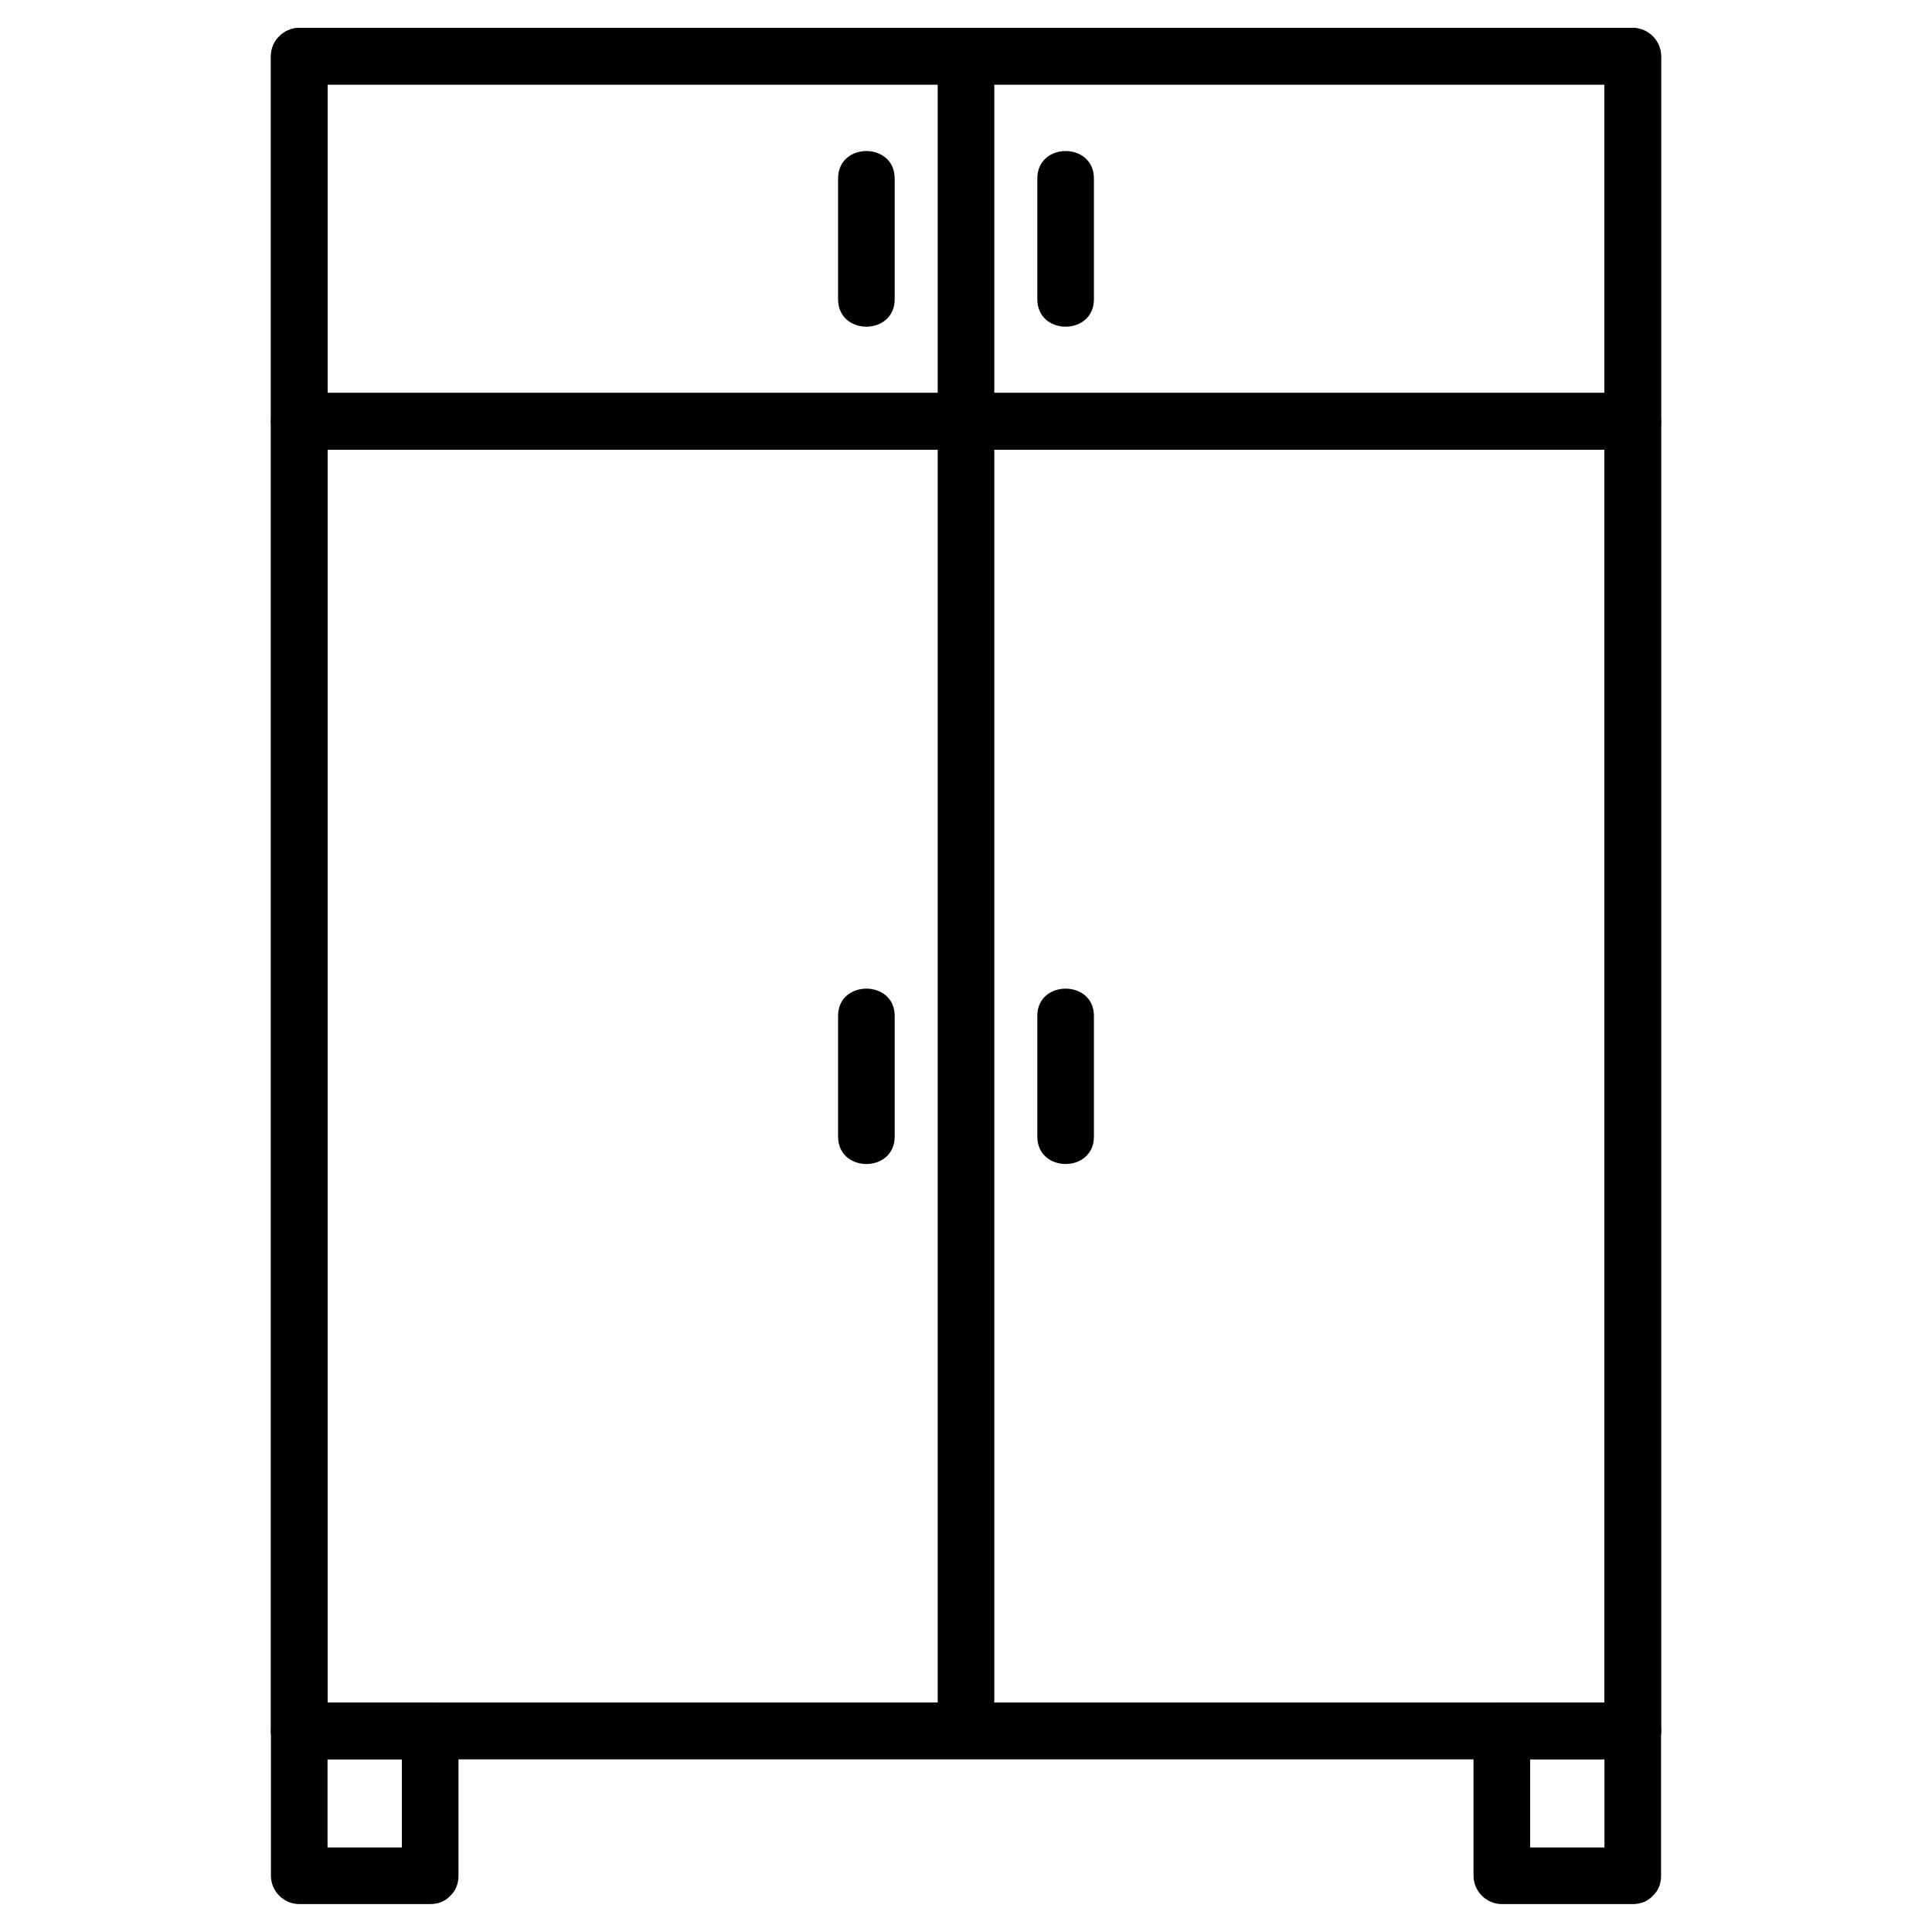
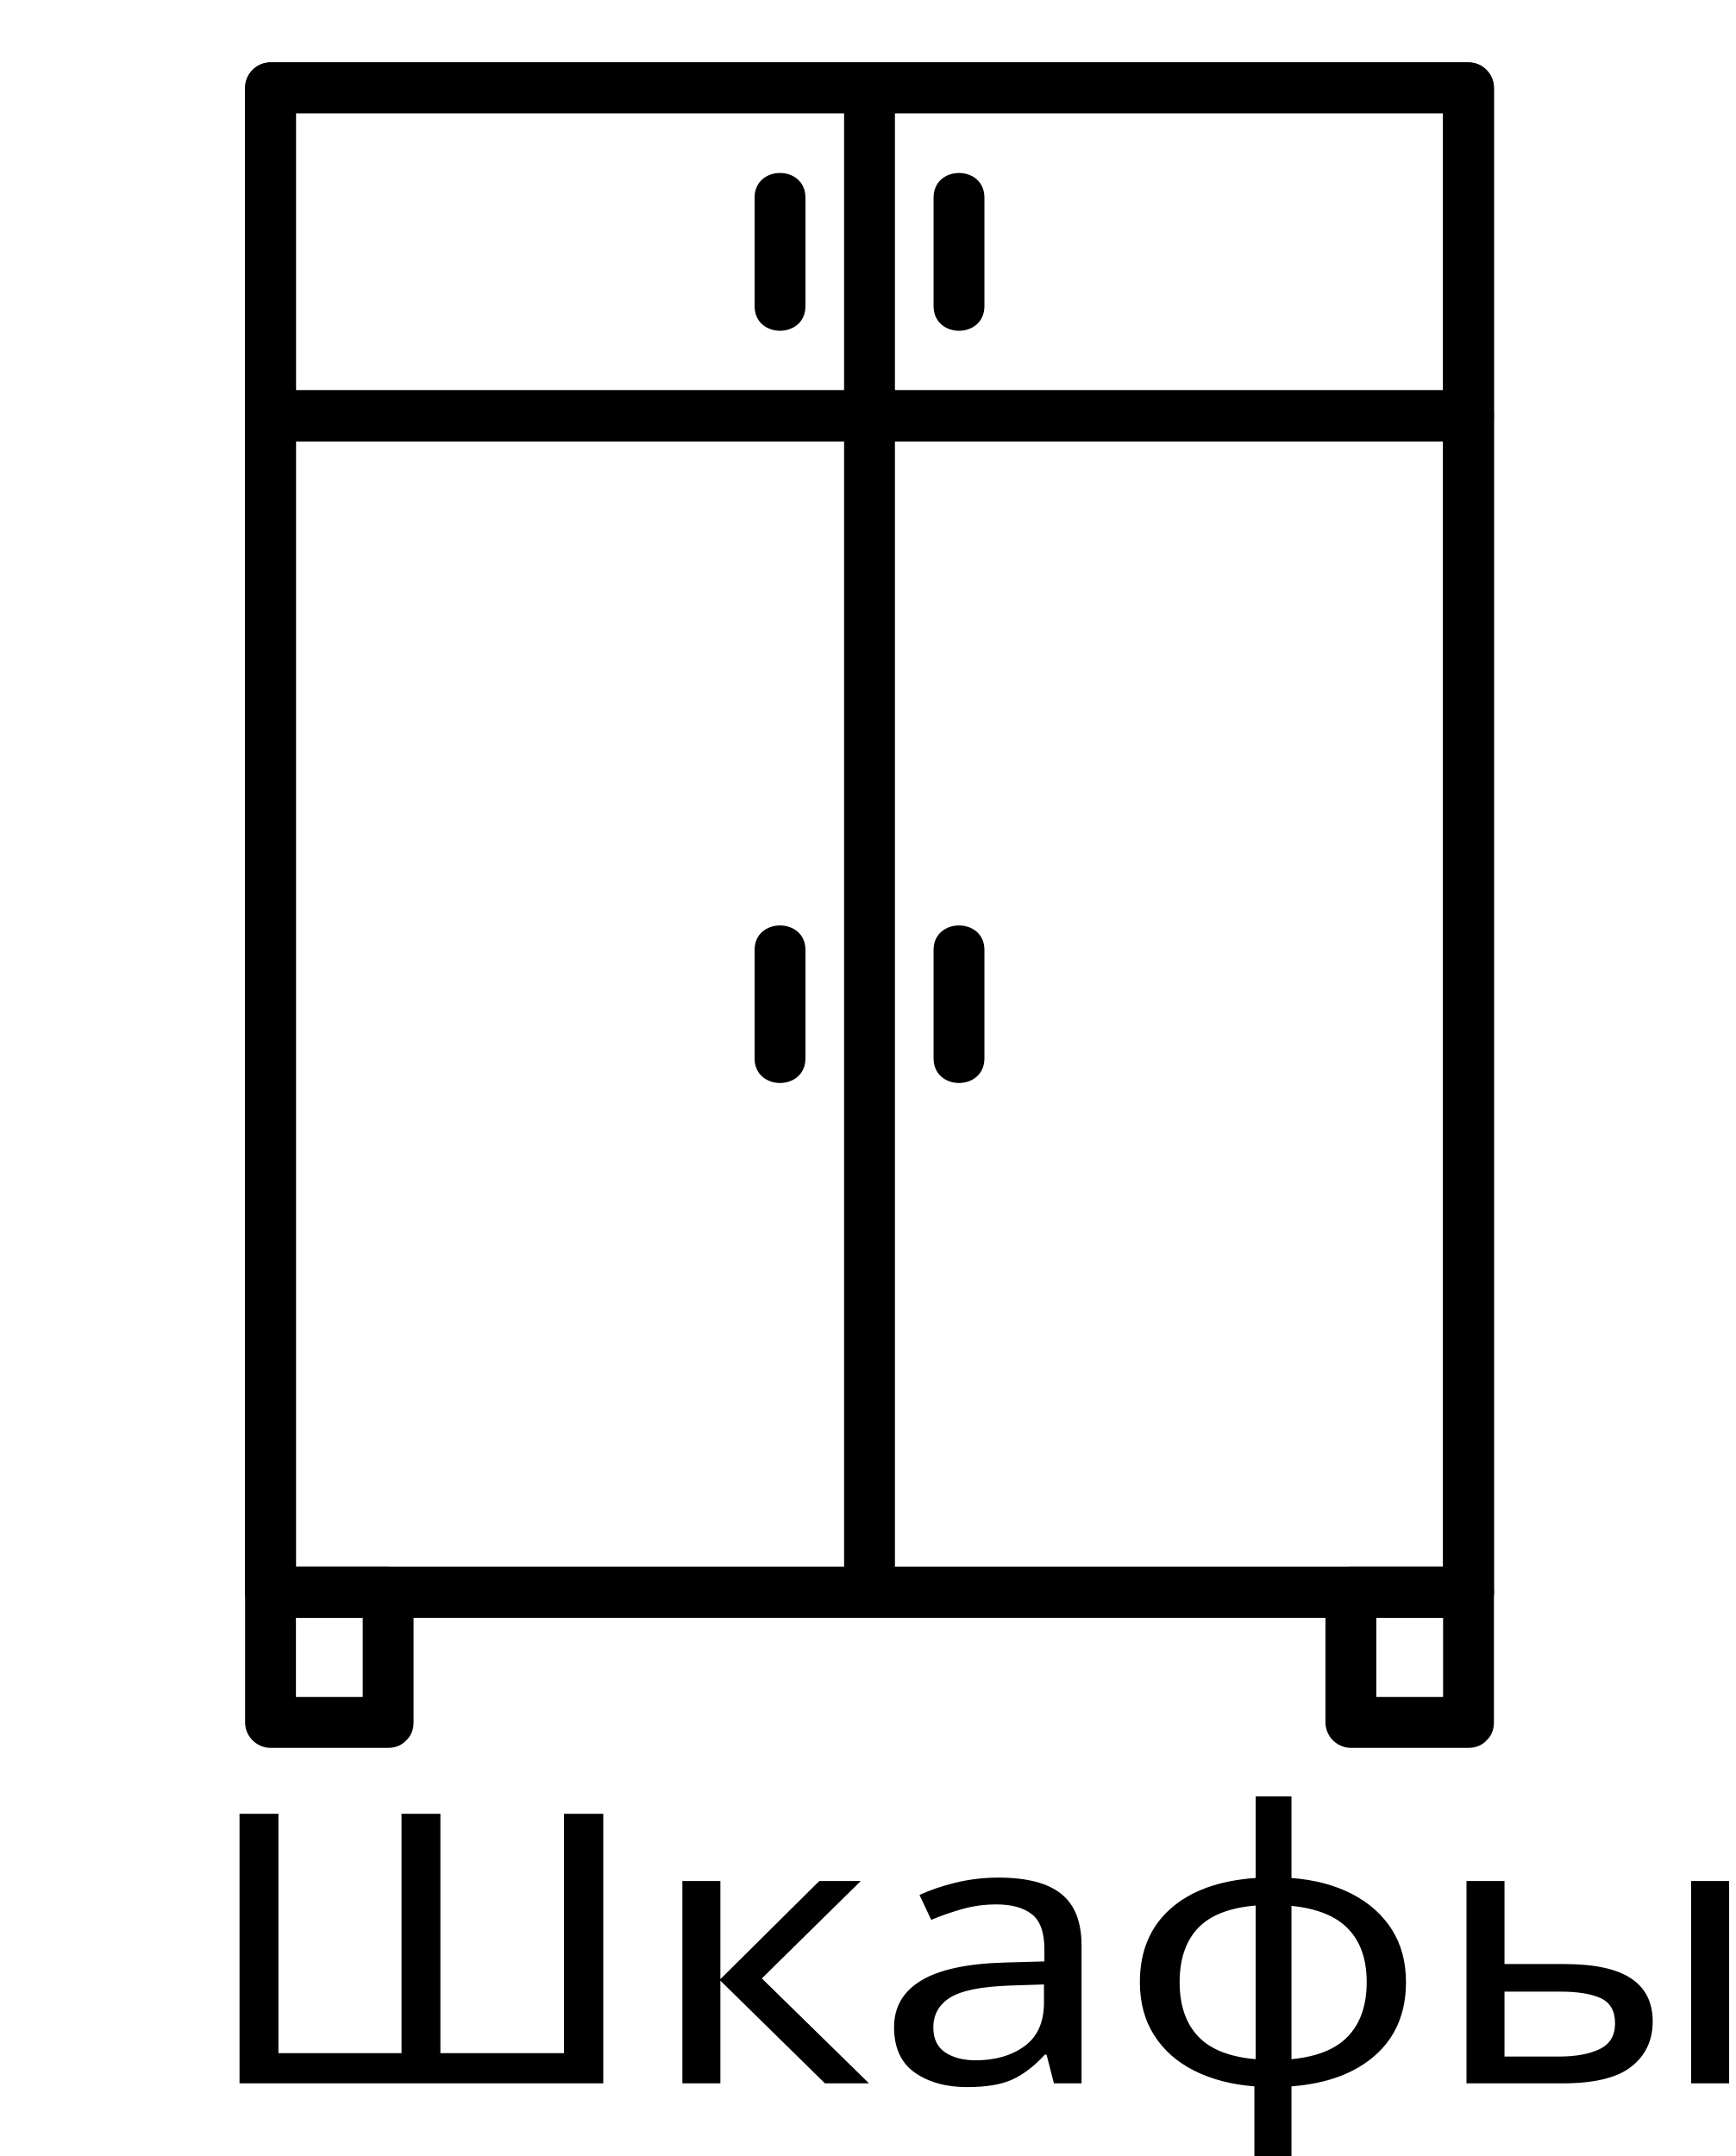
- <svg xmlns="http://www.w3.org/2000/svg" version="1.1" id="Layer_1" x="0px" y="0px" viewBox="0 0 512 512" enable-background="new 0 0 512 512" xml:space="preserve">
+ <svg xmlns="http://www.w3.org/2000/svg" version="1.1" id="Layer_1" x="0px" y="0px" viewBox="0 0 512 636" style="enable-background:new 0 0 512 636;" xml:space="preserve">
+   <style type="text/css">
+ 	.st0{font-family:'ArialMT';}
+ 	.st1{font-size:111.362px;}
+ </style>
  <g>
    <g>
      <g>
-         <path d="M432.7,451.2c-37.5,0-75.1,0-112.6,0c-62.3,0-124.6,0-186.9,0c-18,0-35.9,0-53.9,0c2.5,2.5,5,5,7.5,7.5c0-32,0-64,0-96     c0-64,0-128,0-192c0-47.9,0-95.8,0-143.6c0-4.1,0-8.1,0-12.2c-2.5,2.5-5,5-7.5,7.5c37.5,0,75.1,0,112.6,0c62.3,0,124.6,0,186.9,0     c18,0,35.9,0,53.9,0c-2.5-2.5-5-5-7.5-7.5c0,32,0,64,0,96c0,64,0,128,0,192c0,47.9,0,95.8,0,143.6c0,4.1,0,8.1,0,12.2     c0,9.7,15,9.7,15,0c0-32,0-64,0-96c0-64,0-128,0-192c0-47.9,0-95.8,0-143.6c0-4.1,0-8.1,0-12.2c0-4.1-3.4-7.5-7.5-7.5     c-37.5,0-75.1,0-112.6,0c-62.3,0-124.6,0-186.9,0c-18,0-35.9,0-53.9,0c-4.1,0-7.5,3.4-7.5,7.5c0,32,0,64,0,96c0,64,0,128,0,192     c0,47.9,0,95.8,0,143.6c0,4.1,0,8.1,0,12.2c0,4.1,3.4,7.5,7.5,7.5c37.5,0,75.1,0,112.6,0c62.3,0,124.6,0,186.9,0     c18,0,35.9,0,53.9,0C442.4,466.2,442.4,451.2,432.7,451.2z" />
+         <path d="M433.2,462.2c-37.5,0-75.1,0-112.6,0c-62.3,0-124.6,0-186.9,0c-18,0-35.9,0-53.9,0c2.5,2.5,5,5,7.5,7.5c0-32,0-64,0-96     c0-64,0-128,0-192c0-47.9,0-95.8,0-143.6c0-4.1,0-8.1,0-12.2c-2.5,2.5-5,5-7.5,7.5c37.5,0,75.1,0,112.6,0c62.3,0,124.6,0,186.9,0     c18,0,35.9,0,53.9,0c-2.5-2.5-5-5-7.5-7.5c0,32,0,64,0,96c0,64,0,128,0,192c0,47.9,0,95.8,0,143.6c0,4.1,0,8.1,0,12.2     c0,9.7,15,9.7,15,0c0-32,0-64,0-96c0-64,0-128,0-192c0-47.9,0-95.8,0-143.6c0-4.1,0-8.1,0-12.2s-3.4-7.5-7.5-7.5     c-37.5,0-75.1,0-112.6,0c-62.3,0-124.6,0-186.9,0c-18,0-35.9,0-53.9,0c-4.1,0-7.5,3.4-7.5,7.5c0,32,0,64,0,96c0,64,0,128,0,192     c0,47.9,0,95.8,0,143.6c0,4.1,0,8.1,0,12.2s3.4,7.5,7.5,7.5c37.5,0,75.1,0,112.6,0c62.3,0,124.6,0,186.9,0c18,0,35.9,0,53.9,0     C442.9,477.2,442.9,462.2,433.2,462.2z" />
      </g>
    </g>
    <g>
      <g>
-         <path d="M248.5,14.9c0,32,0,64,0,96c0,64,0,128,0,192c0,47.9,0,95.8,0,143.6c0,4.1,0,8.1,0,12.2c0,9.7,15,9.7,15,0     c0-32,0-64,0-96c0-64,0-128,0-192c0-47.9,0-95.8,0-143.6c0-4.1,0-8.1,0-12.2C263.5,5.2,248.5,5.2,248.5,14.9L248.5,14.9z" />
+         <path d="M249,25.9c0,32,0,64,0,96c0,64,0,128,0,192c0,47.9,0,95.8,0,143.6c0,4.1,0,8.1,0,12.2c0,9.7,15,9.7,15,0c0-32,0-64,0-96     c0-64,0-128,0-192c0-47.9,0-95.8,0-143.6c0-4.1,0-8.1,0-12.2C264,16.2,249,16.2,249,25.9L249,25.9z" />
      </g>
    </g>
    <g>
      <g>
-         <path d="M79.3,119.2c37.5,0,75.1,0,112.6,0c62.3,0,124.6,0,186.9,0c18,0,35.9,0,53.9,0c9.7,0,9.7-15,0-15c-37.5,0-75.1,0-112.6,0     c-62.3,0-124.6,0-186.9,0c-18,0-35.9,0-53.9,0C69.6,104.2,69.6,119.2,79.3,119.2L79.3,119.2z" />
+         <path d="M79.8,130.2c37.5,0,75.1,0,112.6,0c62.3,0,124.6,0,186.9,0c18,0,35.9,0,53.9,0c9.7,0,9.7-15,0-15c-37.5,0-75.1,0-112.6,0     c-62.3,0-124.6,0-186.9,0c-18,0-35.9,0-53.9,0C70.1,115.2,70.1,130.2,79.8,130.2L79.8,130.2z" />
      </g>
    </g>
    <g>
      <g>
-         <path d="M432.7,104.2c-37.5,0-75.1,0-112.6,0c-62.3,0-124.6,0-186.9,0c-18,0-35.9,0-53.9,0c2.5,2.5,5,5,7.5,7.5     c0-32.3,0-64.5,0-96.8c-2.5,2.5-5,5-7.5,7.5c37.5,0,75.1,0,112.6,0c62.3,0,124.6,0,186.9,0c18,0,35.9,0,53.9,0     c-2.5-2.5-5-5-7.5-7.5c0,32.3,0,64.5,0,96.8c0,9.7,15,9.7,15,0c0-32.3,0-64.5,0-96.8c0-4.1-3.4-7.5-7.5-7.5     c-37.5,0-75.1,0-112.6,0c-62.3,0-124.6,0-186.9,0c-18,0-35.9,0-53.9,0c-4.1,0-7.5,3.4-7.5,7.5c0,32.3,0,64.5,0,96.8     c0,4.1,3.4,7.5,7.5,7.5c37.5,0,75.1,0,112.6,0c62.3,0,124.6,0,186.9,0c18,0,35.9,0,53.9,0C442.4,119.2,442.4,104.2,432.7,104.2z" />
+         <path d="M433.2,115.2c-37.5,0-75.1,0-112.6,0c-62.3,0-124.6,0-186.9,0c-18,0-35.9,0-53.9,0c2.5,2.5,5,5,7.5,7.5     c0-32.3,0-64.5,0-96.8c-2.5,2.5-5,5-7.5,7.5c37.5,0,75.1,0,112.6,0c62.3,0,124.6,0,186.9,0c18,0,35.9,0,53.9,0     c-2.5-2.5-5-5-7.5-7.5c0,32.3,0,64.5,0,96.8c0,9.7,15,9.7,15,0c0-32.3,0-64.5,0-96.8c0-4.1-3.4-7.5-7.5-7.5     c-37.5,0-75.1,0-112.6,0c-62.3,0-124.6,0-186.9,0c-18,0-35.9,0-53.9,0c-4.1,0-7.5,3.4-7.5,7.5c0,32.3,0,64.5,0,96.8     c0,4.1,3.4,7.5,7.5,7.5c37.5,0,75.1,0,112.6,0c62.3,0,124.6,0,186.9,0c18,0,35.9,0,53.9,0C442.9,130.2,442.9,115.2,433.2,115.2z" />
      </g>
    </g>
    <g>
      <g>
-         <path d="M432.7,451.2c-37.5,0-75.1,0-112.6,0c-62.3,0-124.6,0-186.9,0c-18,0-35.9,0-53.9,0c2.5,2.5,5,5,7.5,7.5     c0-38.1,0-76.1,0-114.2c0-61.8,0-123.6,0-185.4c0-15.8,0-31.6,0-47.5c-2.5,2.5-5,5-7.5,7.5c37.5,0,75.1,0,112.6,0     c62.3,0,124.6,0,186.9,0c18,0,35.9,0,53.9,0c-2.5-2.5-5-5-7.5-7.5c0,38.1,0,76.1,0,114.2c0,61.8,0,123.6,0,185.4     c0,15.8,0,31.6,0,47.5c0,9.7,15,9.7,15,0c0-38.1,0-76.1,0-114.2c0-61.8,0-123.6,0-185.4c0-15.8,0-31.6,0-47.5     c0-4.1-3.4-7.5-7.5-7.5c-37.5,0-75.1,0-112.6,0c-62.3,0-124.6,0-186.9,0c-18,0-35.9,0-53.9,0c-4.1,0-7.5,3.4-7.5,7.5     c0,38.1,0,76.1,0,114.2c0,61.8,0,123.6,0,185.4c0,15.8,0,31.6,0,47.5c0,4.1,3.4,7.5,7.5,7.5c37.5,0,75.1,0,112.6,0     c62.3,0,124.6,0,186.9,0c18,0,35.9,0,53.9,0C442.4,466.2,442.4,451.2,432.7,451.2z" />
+         <path d="M433.2,462.2c-37.5,0-75.1,0-112.6,0c-62.3,0-124.6,0-186.9,0c-18,0-35.9,0-53.9,0c2.5,2.5,5,5,7.5,7.5     c0-38.1,0-76.1,0-114.2c0-61.8,0-123.6,0-185.4c0-15.8,0-31.6,0-47.5c-2.5,2.5-5,5-7.5,7.5c37.5,0,75.1,0,112.6,0     c62.3,0,124.6,0,186.9,0c18,0,35.9,0,53.9,0c-2.5-2.5-5-5-7.5-7.5c0,38.1,0,76.1,0,114.2c0,61.8,0,123.6,0,185.4     c0,15.8,0,31.6,0,47.5c0,9.7,15,9.7,15,0c0-38.1,0-76.1,0-114.2c0-61.8,0-123.6,0-185.4c0-15.8,0-31.6,0-47.5     c0-4.1-3.4-7.5-7.5-7.5c-37.5,0-75.1,0-112.6,0c-62.3,0-124.6,0-186.9,0c-18,0-35.9,0-53.9,0c-4.1,0-7.5,3.4-7.5,7.5     c0,38.1,0,76.1,0,114.2c0,61.8,0,123.6,0,185.4c0,15.8,0,31.6,0,47.5c0,4.1,3.4,7.5,7.5,7.5c37.5,0,75.1,0,112.6,0     c62.3,0,124.6,0,186.9,0c18,0,35.9,0,53.9,0C442.9,477.2,442.9,462.2,433.2,462.2z" />
      </g>
    </g>
    <g>
      <g>
-         <path d="M274.9,269.2c0,10.7,0,21.3,0,32c0,9.7,15,9.7,15,0c0-10.7,0-21.3,0-32C289.9,259.6,274.9,259.6,274.9,269.2L274.9,269.2     z" />
+         <path d="M275.4,280.2c0,10.7,0,21.3,0,32c0,9.7,15,9.7,15,0c0-10.7,0-21.3,0-32C290.4,270.6,275.4,270.6,275.4,280.2L275.4,280.2     z" />
      </g>
    </g>
    <g>
      <g>
-         <path d="M222.1,269.2c0,10.7,0,21.3,0,32c0,9.7,15,9.7,15,0c0-10.7,0-21.3,0-32C237.1,259.6,222.1,259.6,222.1,269.2L222.1,269.2     z" />
+         <path d="M222.6,280.2c0,10.7,0,21.3,0,32c0,9.7,15,9.7,15,0c0-10.7,0-21.3,0-32C237.6,270.6,222.6,270.6,222.6,280.2L222.6,280.2     z" />
      </g>
    </g>
    <g>
      <g>
-         <path d="M274.9,47.3c0,10.7,0,21.3,0,32c0,9.7,15,9.7,15,0c0-10.7,0-21.3,0-32C289.9,37.6,274.9,37.6,274.9,47.3L274.9,47.3z" />
+         <path d="M275.4,58.3c0,10.7,0,21.3,0,32c0,9.7,15,9.7,15,0c0-10.7,0-21.3,0-32C290.4,48.6,275.4,48.6,275.4,58.3L275.4,58.3z" />
      </g>
    </g>
    <g>
      <g>
-         <path d="M222.1,47.3c0,10.7,0,21.3,0,32c0,9.7,15,9.7,15,0c0-10.7,0-21.3,0-32C237.1,37.6,222.1,37.6,222.1,47.3L222.1,47.3z" />
+         <path d="M222.6,58.3c0,10.7,0,21.3,0,32c0,9.7,15,9.7,15,0c0-10.7,0-21.3,0-32C237.6,48.6,222.6,48.6,222.6,58.3L222.6,58.3z" />
      </g>
    </g>
    <g>
      <g>
-         <path d="M114,489.6c-11.6,0-23.1,0-34.7,0c2.5,2.5,5,5,7.5,7.5c0-12.8,0-25.6,0-38.4c-2.5,2.5-5,5-7.5,7.5c11.6,0,23.1,0,34.7,0     c-2.5-2.5-5-5-7.5-7.5c0,12.8,0,25.6,0,38.4c0,9.7,15,9.7,15,0c0-12.8,0-25.6,0-38.4c0-4.1-3.4-7.5-7.5-7.5     c-11.6,0-23.1,0-34.7,0c-4.1,0-7.5,3.4-7.5,7.5c0,12.8,0,25.6,0,38.4c0,4.1,3.4,7.5,7.5,7.5c11.6,0,23.1,0,34.7,0     C123.7,504.6,123.7,489.6,114,489.6z" />
+         <path d="M114.5,500.6c-11.6,0-23.1,0-34.7,0c2.5,2.5,5,5,7.5,7.5c0-12.8,0-25.6,0-38.4c-2.5,2.5-5,5-7.5,7.5     c11.6,0,23.1,0,34.7,0c-2.5-2.5-5-5-7.5-7.5c0,12.8,0,25.6,0,38.4c0,9.7,15,9.7,15,0c0-12.8,0-25.6,0-38.4c0-4.1-3.4-7.5-7.5-7.5     c-11.6,0-23.1,0-34.7,0c-4.1,0-7.5,3.4-7.5,7.5c0,12.8,0,25.6,0,38.4c0,4.1,3.4,7.5,7.5,7.5c11.6,0,23.1,0,34.7,0     C124.2,515.6,124.2,500.6,114.5,500.6z" />
      </g>
    </g>
    <g>
      <g>
-         <path d="M432.7,489.6c-11.6,0-23.1,0-34.7,0c2.5,2.5,5,5,7.5,7.5c0-12.8,0-25.6,0-38.4c-2.5,2.5-5,5-7.5,7.5     c11.6,0,23.1,0,34.7,0c-2.5-2.5-5-5-7.5-7.5c0,12.8,0,25.6,0,38.4c0,9.7,15,9.7,15,0c0-12.8,0-25.6,0-38.4c0-4.1-3.4-7.5-7.5-7.5     c-11.6,0-23.1,0-34.7,0c-4.1,0-7.5,3.4-7.5,7.5c0,12.8,0,25.6,0,38.4c0,4.1,3.4,7.5,7.5,7.5c11.6,0,23.1,0,34.7,0     C442.4,504.6,442.4,489.6,432.7,489.6z" />
+         <path d="M433.2,500.6c-11.6,0-23.1,0-34.7,0c2.5,2.5,5,5,7.5,7.5c0-12.8,0-25.6,0-38.4c-2.5,2.5-5,5-7.5,7.5     c11.6,0,23.1,0,34.7,0c-2.5-2.5-5-5-7.5-7.5c0,12.8,0,25.6,0,38.4c0,9.7,15,9.7,15,0c0-12.8,0-25.6,0-38.4c0-4.1-3.4-7.5-7.5-7.5     c-11.6,0-23.1,0-34.7,0c-4.1,0-7.5,3.4-7.5,7.5c0,12.8,0,25.6,0,38.4c0,4.1,3.4,7.5,7.5,7.5c11.6,0,23.1,0,34.7,0     C442.9,515.6,442.9,500.6,433.2,500.6z" />
      </g>
    </g>
  </g>
+   <text id="svg_24" transform="matrix(1.1444 0 0 1 58.2999 614.5654)" class="st0 st1">Шкафы</text>
</svg>
